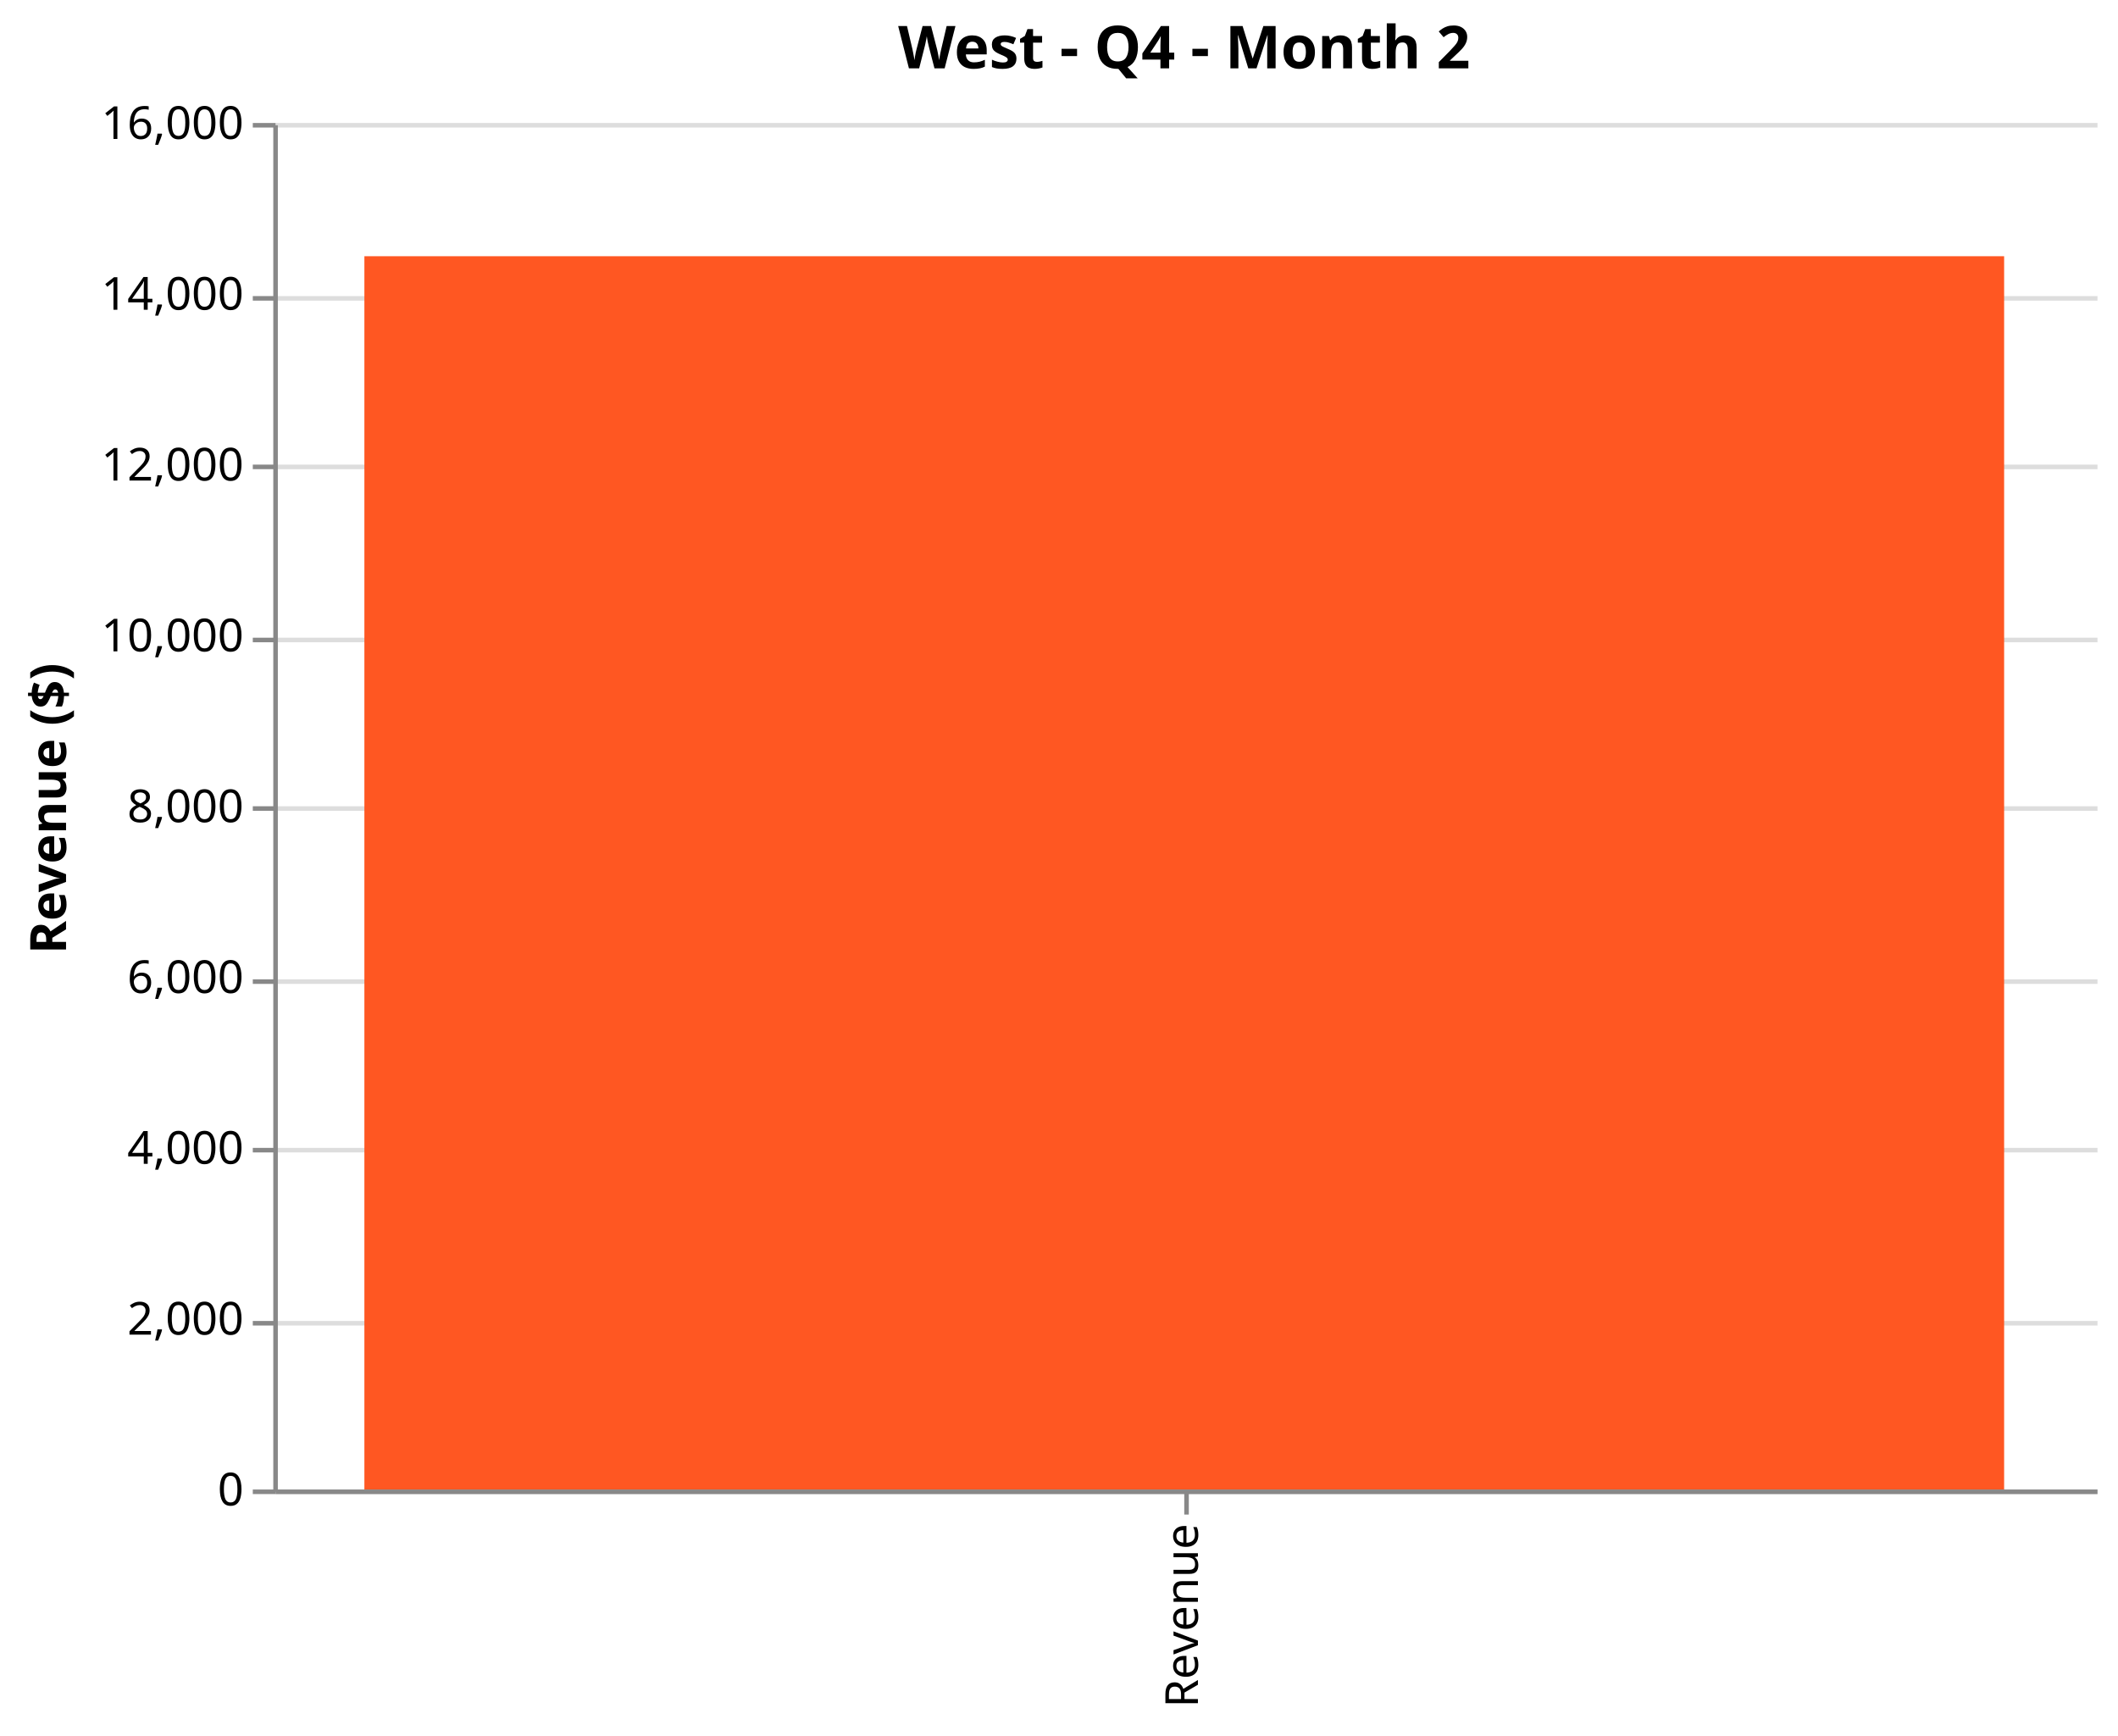
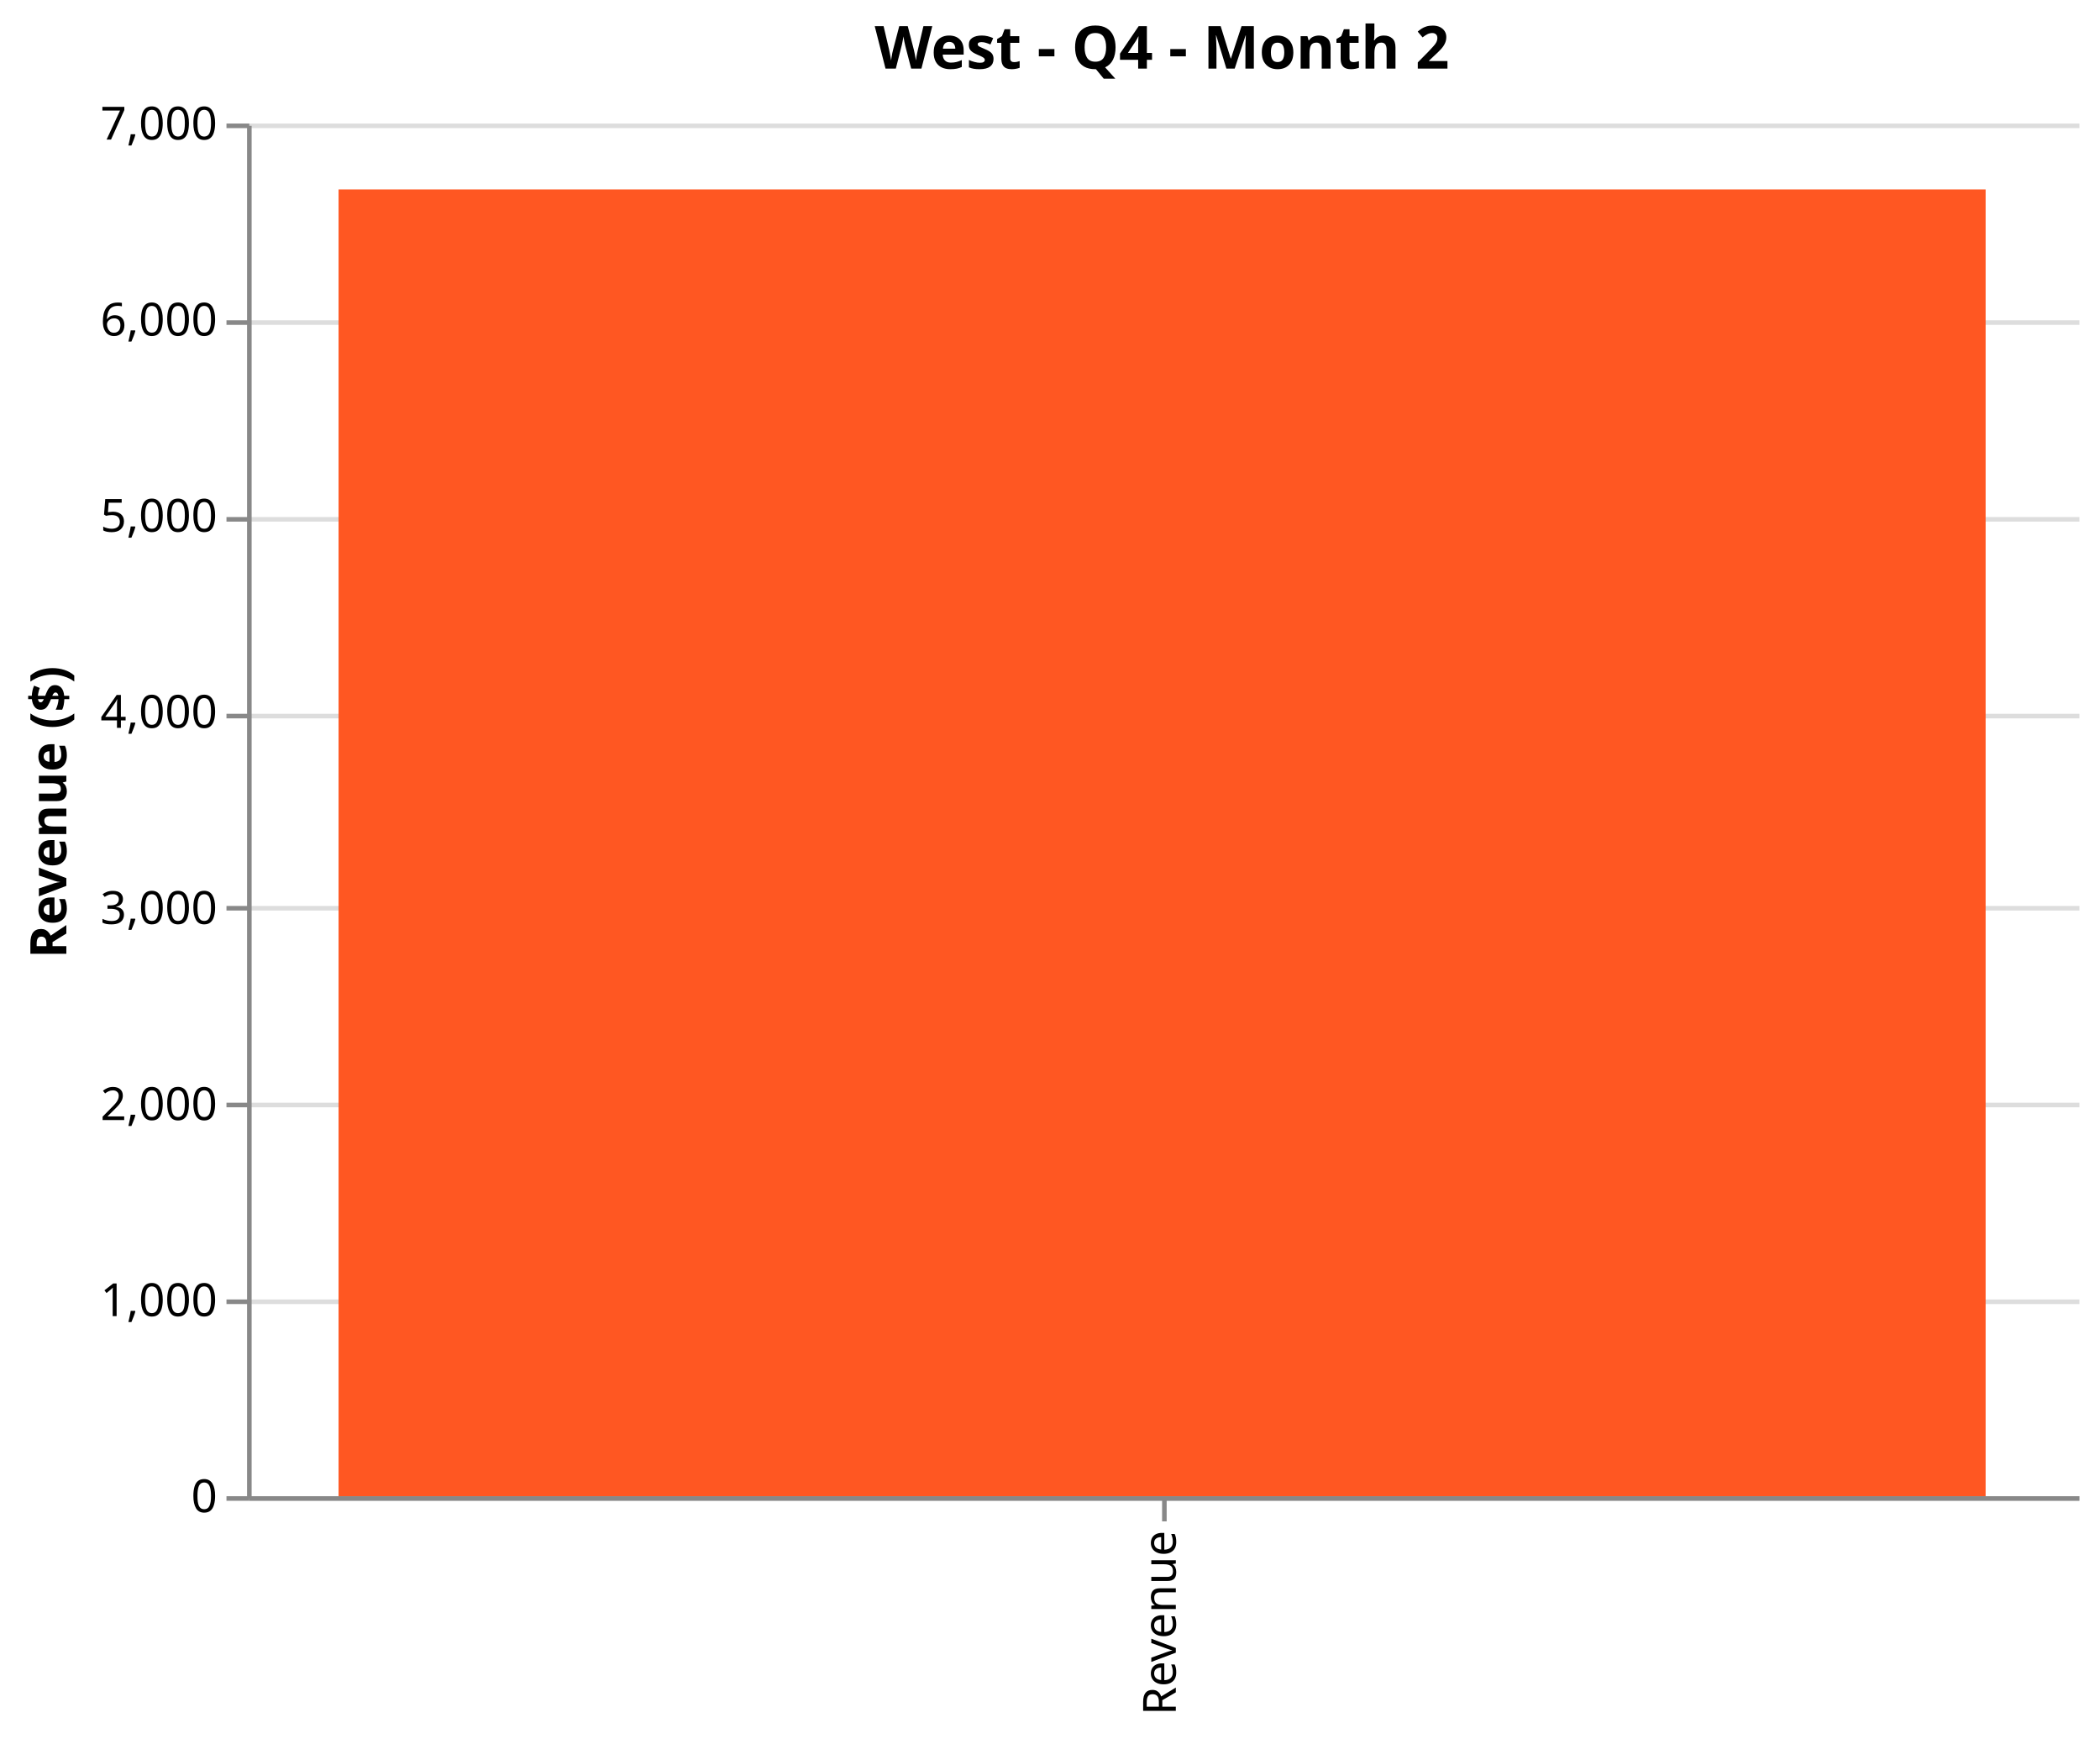
- <svg xmlns="http://www.w3.org/2000/svg" class="marks" width="465" height="381" viewBox="0 0 465 381" version="1.1">
-   <g transform="translate(60,27)">
+ <svg xmlns="http://www.w3.org/2000/svg" class="marks" width="459" height="381" viewBox="0 0 459 381" version="1.1">
+   <g transform="translate(54,27)">
    <g class="mark-group role-frame root">
      <g transform="translate(0,0)">
        <path class="background" d="M0,0h400v300h-400Z" style="fill: none;" />
        <g>
          <g class="mark-group role-axis">
            <g transform="translate(0.5,0.5)">
              <path class="background" d="M0,0h0v0h0Z" style="pointer-events: none; fill: none;" />
              <g>
                <g class="mark-rule role-axis-grid" style="pointer-events: none;">
                  <line transform="translate(0,300)" x2="400" y2="0" style="fill: none; stroke: #ddd; stroke-width: 1; opacity: 1;" />
-                   <line transform="translate(0,263)" x2="400" y2="0" style="fill: none; stroke: #ddd; stroke-width: 1; opacity: 1;" />
-                   <line transform="translate(0,225)" x2="400" y2="0" style="fill: none; stroke: #ddd; stroke-width: 1; opacity: 1;" />
-                   <line transform="translate(0,188)" x2="400" y2="0" style="fill: none; stroke: #ddd; stroke-width: 1; opacity: 1;" />
-                   <line transform="translate(0,150)" x2="400" y2="0" style="fill: none; stroke: #ddd; stroke-width: 1; opacity: 1;" />
-                   <line transform="translate(0,113)" x2="400" y2="0" style="fill: none; stroke: #ddd; stroke-width: 1; opacity: 1;" />
-                   <line transform="translate(0,75)" x2="400" y2="0" style="fill: none; stroke: #ddd; stroke-width: 1; opacity: 1;" />
-                   <line transform="translate(0,38)" x2="400" y2="0" style="fill: none; stroke: #ddd; stroke-width: 1; opacity: 1;" />
+                   <line transform="translate(0,257)" x2="400" y2="0" style="fill: none; stroke: #ddd; stroke-width: 1; opacity: 1;" />
+                   <line transform="translate(0,214)" x2="400" y2="0" style="fill: none; stroke: #ddd; stroke-width: 1; opacity: 1;" />
+                   <line transform="translate(0,171)" x2="400" y2="0" style="fill: none; stroke: #ddd; stroke-width: 1; opacity: 1;" />
+                   <line transform="translate(0,129)" x2="400" y2="0" style="fill: none; stroke: #ddd; stroke-width: 1; opacity: 1;" />
+                   <line transform="translate(0,86)" x2="400" y2="0" style="fill: none; stroke: #ddd; stroke-width: 1; opacity: 1;" />
+                   <line transform="translate(0,43)" x2="400" y2="0" style="fill: none; stroke: #ddd; stroke-width: 1; opacity: 1;" />
                  <line transform="translate(0,0)" x2="400" y2="0" style="fill: none; stroke: #ddd; stroke-width: 1; opacity: 1;" />
                </g>
              </g>
            </g>
          </g>
          <g class="mark-rect role-mark marks">
-             <path d="M20,29.25h360v270.75h-360Z" style="fill: #FF5722;" />
+             <path d="M20,14.4h360v285.6h-360Z" style="fill: #FF5722;" />
          </g>
          <g class="mark-group role-title">
            <g transform="translate(200,-22)">
              <path class="background" d="M0,0h0v0h0Z" style="pointer-events: none; fill: none;" />
              <g>
                <g class="mark-text role-title-text" style="pointer-events: none;">
                  <text text-anchor="middle" transform="translate(0,10)" style="font-family: sans-serif; font-size: 13px; font-weight: bold; fill: #000; opacity: 1;">West - Q4 - Month 2</text>
                </g>
              </g>
            </g>
          </g>
          <g class="mark-group role-axis">
            <g transform="translate(0.5,300.5)">
              <path class="background" d="M0,0h0v0h0Z" style="pointer-events: none; fill: none;" />
              <g>
                <g class="mark-rule role-axis-tick" style="pointer-events: none;">
                  <line transform="translate(200,0)" x2="0" y2="5" style="fill: none; stroke: #888; stroke-width: 1; opacity: 1;" />
                </g>
                <g class="mark-text role-axis-label" style="pointer-events: none;">
                  <text text-anchor="end" transform="translate(199.5,7) rotate(270) translate(0,3)" style="font-family: sans-serif; font-size: 10px; fill: #000; opacity: 1;">Revenue</text>
                </g>
                <g class="mark-rule role-axis-domain" style="pointer-events: none;">
                  <line transform="translate(0,0)" x2="400" y2="0" style="fill: none; stroke: #888; stroke-width: 1; opacity: 1;" />
                </g>
              </g>
            </g>
          </g>
          <g class="mark-group role-axis">
            <g transform="translate(0.5,0.5)">
              <path class="background" d="M0,0h0v0h0Z" style="pointer-events: none; fill: none;" />
              <g>
                <g class="mark-rule role-axis-tick" style="pointer-events: none;">
                  <line transform="translate(0,300)" x2="-5" y2="0" style="fill: none; stroke: #888; stroke-width: 1; opacity: 1;" />
-                   <line transform="translate(0,263)" x2="-5" y2="0" style="fill: none; stroke: #888; stroke-width: 1; opacity: 1;" />
-                   <line transform="translate(0,225)" x2="-5" y2="0" style="fill: none; stroke: #888; stroke-width: 1; opacity: 1;" />
-                   <line transform="translate(0,188)" x2="-5" y2="0" style="fill: none; stroke: #888; stroke-width: 1; opacity: 1;" />
-                   <line transform="translate(0,150)" x2="-5" y2="0" style="fill: none; stroke: #888; stroke-width: 1; opacity: 1;" />
-                   <line transform="translate(0,113)" x2="-5" y2="0" style="fill: none; stroke: #888; stroke-width: 1; opacity: 1;" />
-                   <line transform="translate(0,75)" x2="-5" y2="0" style="fill: none; stroke: #888; stroke-width: 1; opacity: 1;" />
-                   <line transform="translate(0,38)" x2="-5" y2="0" style="fill: none; stroke: #888; stroke-width: 1; opacity: 1;" />
+                   <line transform="translate(0,257)" x2="-5" y2="0" style="fill: none; stroke: #888; stroke-width: 1; opacity: 1;" />
+                   <line transform="translate(0,214)" x2="-5" y2="0" style="fill: none; stroke: #888; stroke-width: 1; opacity: 1;" />
+                   <line transform="translate(0,171)" x2="-5" y2="0" style="fill: none; stroke: #888; stroke-width: 1; opacity: 1;" />
+                   <line transform="translate(0,129)" x2="-5" y2="0" style="fill: none; stroke: #888; stroke-width: 1; opacity: 1;" />
+                   <line transform="translate(0,86)" x2="-5" y2="0" style="fill: none; stroke: #888; stroke-width: 1; opacity: 1;" />
+                   <line transform="translate(0,43)" x2="-5" y2="0" style="fill: none; stroke: #888; stroke-width: 1; opacity: 1;" />
                  <line transform="translate(0,0)" x2="-5" y2="0" style="fill: none; stroke: #888; stroke-width: 1; opacity: 1;" />
                </g>
                <g class="mark-text role-axis-label" style="pointer-events: none;">
                  <text text-anchor="end" transform="translate(-7,303)" style="font-family: sans-serif; font-size: 10px; fill: #000; opacity: 1;">0</text>
-                   <text text-anchor="end" transform="translate(-7,265.5)" style="font-family: sans-serif; font-size: 10px; fill: #000; opacity: 1;">2,000</text>
-                   <text text-anchor="end" transform="translate(-7,228)" style="font-family: sans-serif; font-size: 10px; fill: #000; opacity: 1;">4,000</text>
-                   <text text-anchor="end" transform="translate(-7,190.5)" style="font-family: sans-serif; font-size: 10px; fill: #000; opacity: 1;">6,000</text>
-                   <text text-anchor="end" transform="translate(-7,153)" style="font-family: sans-serif; font-size: 10px; fill: #000; opacity: 1;">8,000</text>
-                   <text text-anchor="end" transform="translate(-7,115.5)" style="font-family: sans-serif; font-size: 10px; fill: #000; opacity: 1;">10,000</text>
-                   <text text-anchor="end" transform="translate(-7,78)" style="font-family: sans-serif; font-size: 10px; fill: #000; opacity: 1;">12,000</text>
-                   <text text-anchor="end" transform="translate(-7,40.5)" style="font-family: sans-serif; font-size: 10px; fill: #000; opacity: 1;">14,000</text>
-                   <text text-anchor="end" transform="translate(-7,3)" style="font-family: sans-serif; font-size: 10px; fill: #000; opacity: 1;">16,000</text>
+                   <text text-anchor="end" transform="translate(-7,260.1429)" style="font-family: sans-serif; font-size: 10px; fill: #000; opacity: 1;">1,000</text>
+                   <text text-anchor="end" transform="translate(-7,217.2857)" style="font-family: sans-serif; font-size: 10px; fill: #000; opacity: 1;">2,000</text>
+                   <text text-anchor="end" transform="translate(-7,174.4286)" style="font-family: sans-serif; font-size: 10px; fill: #000; opacity: 1;">3,000</text>
+                   <text text-anchor="end" transform="translate(-7,131.5714)" style="font-family: sans-serif; font-size: 10px; fill: #000; opacity: 1;">4,000</text>
+                   <text text-anchor="end" transform="translate(-7,88.71429)" style="font-family: sans-serif; font-size: 10px; fill: #000; opacity: 1;">5,000</text>
+                   <text text-anchor="end" transform="translate(-7,45.85714)" style="font-family: sans-serif; font-size: 10px; fill: #000; opacity: 1;">6,000</text>
+                   <text text-anchor="end" transform="translate(-7,3)" style="font-family: sans-serif; font-size: 10px; fill: #000; opacity: 1;">7,000</text>
                </g>
                <g class="mark-rule role-axis-domain" style="pointer-events: none;">
                  <line transform="translate(0,300)" x2="0" y2="-300" style="fill: none; stroke: #888; stroke-width: 1; opacity: 1;" />
                </g>
                <g class="mark-text role-axis-title" style="pointer-events: none;">
-                   <text text-anchor="middle" transform="translate(-44,150) rotate(-90) translate(0,-2)" style="font-family: sans-serif; font-size: 11px; font-weight: bold; fill: #000; opacity: 1;">Revenue ($)</text>
+                   <text text-anchor="middle" transform="translate(-38,150) rotate(-90) translate(0,-2)" style="font-family: sans-serif; font-size: 11px; font-weight: bold; fill: #000; opacity: 1;">Revenue ($)</text>
                </g>
              </g>
            </g>
          </g>
        </g>
      </g>
    </g>
  </g>
</svg>
